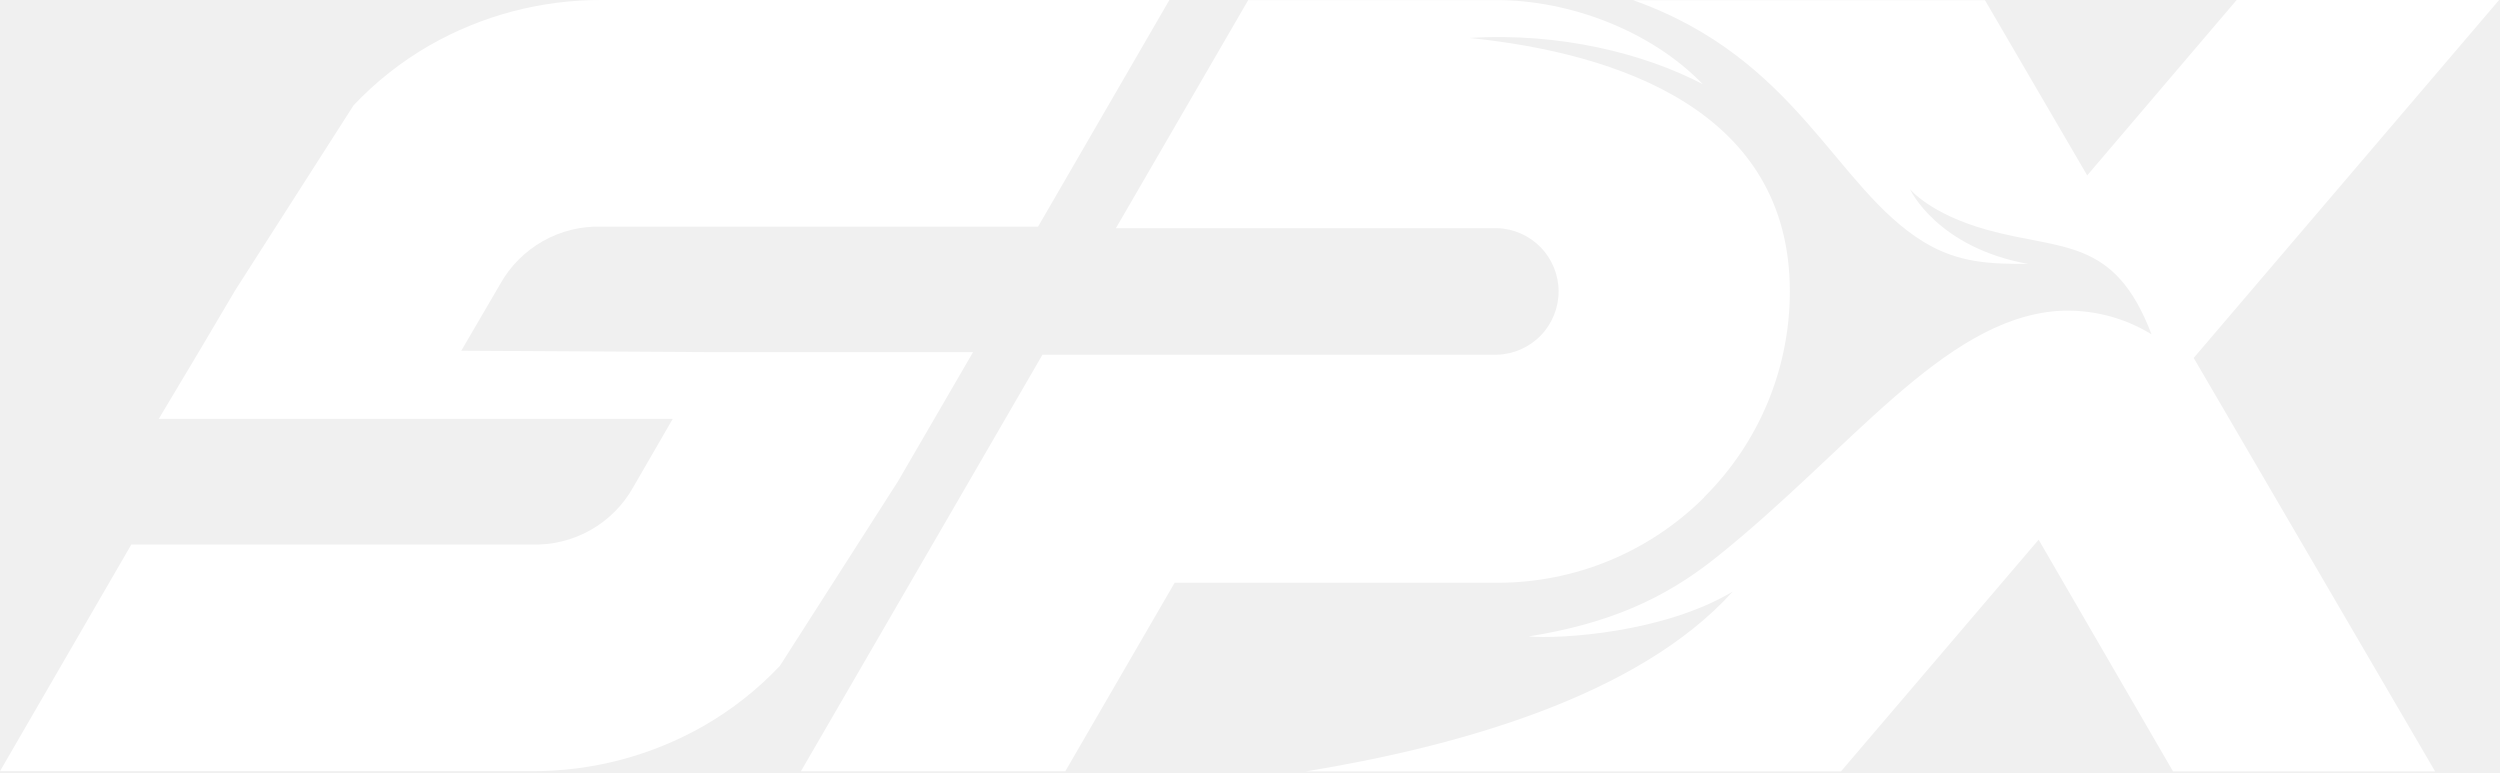
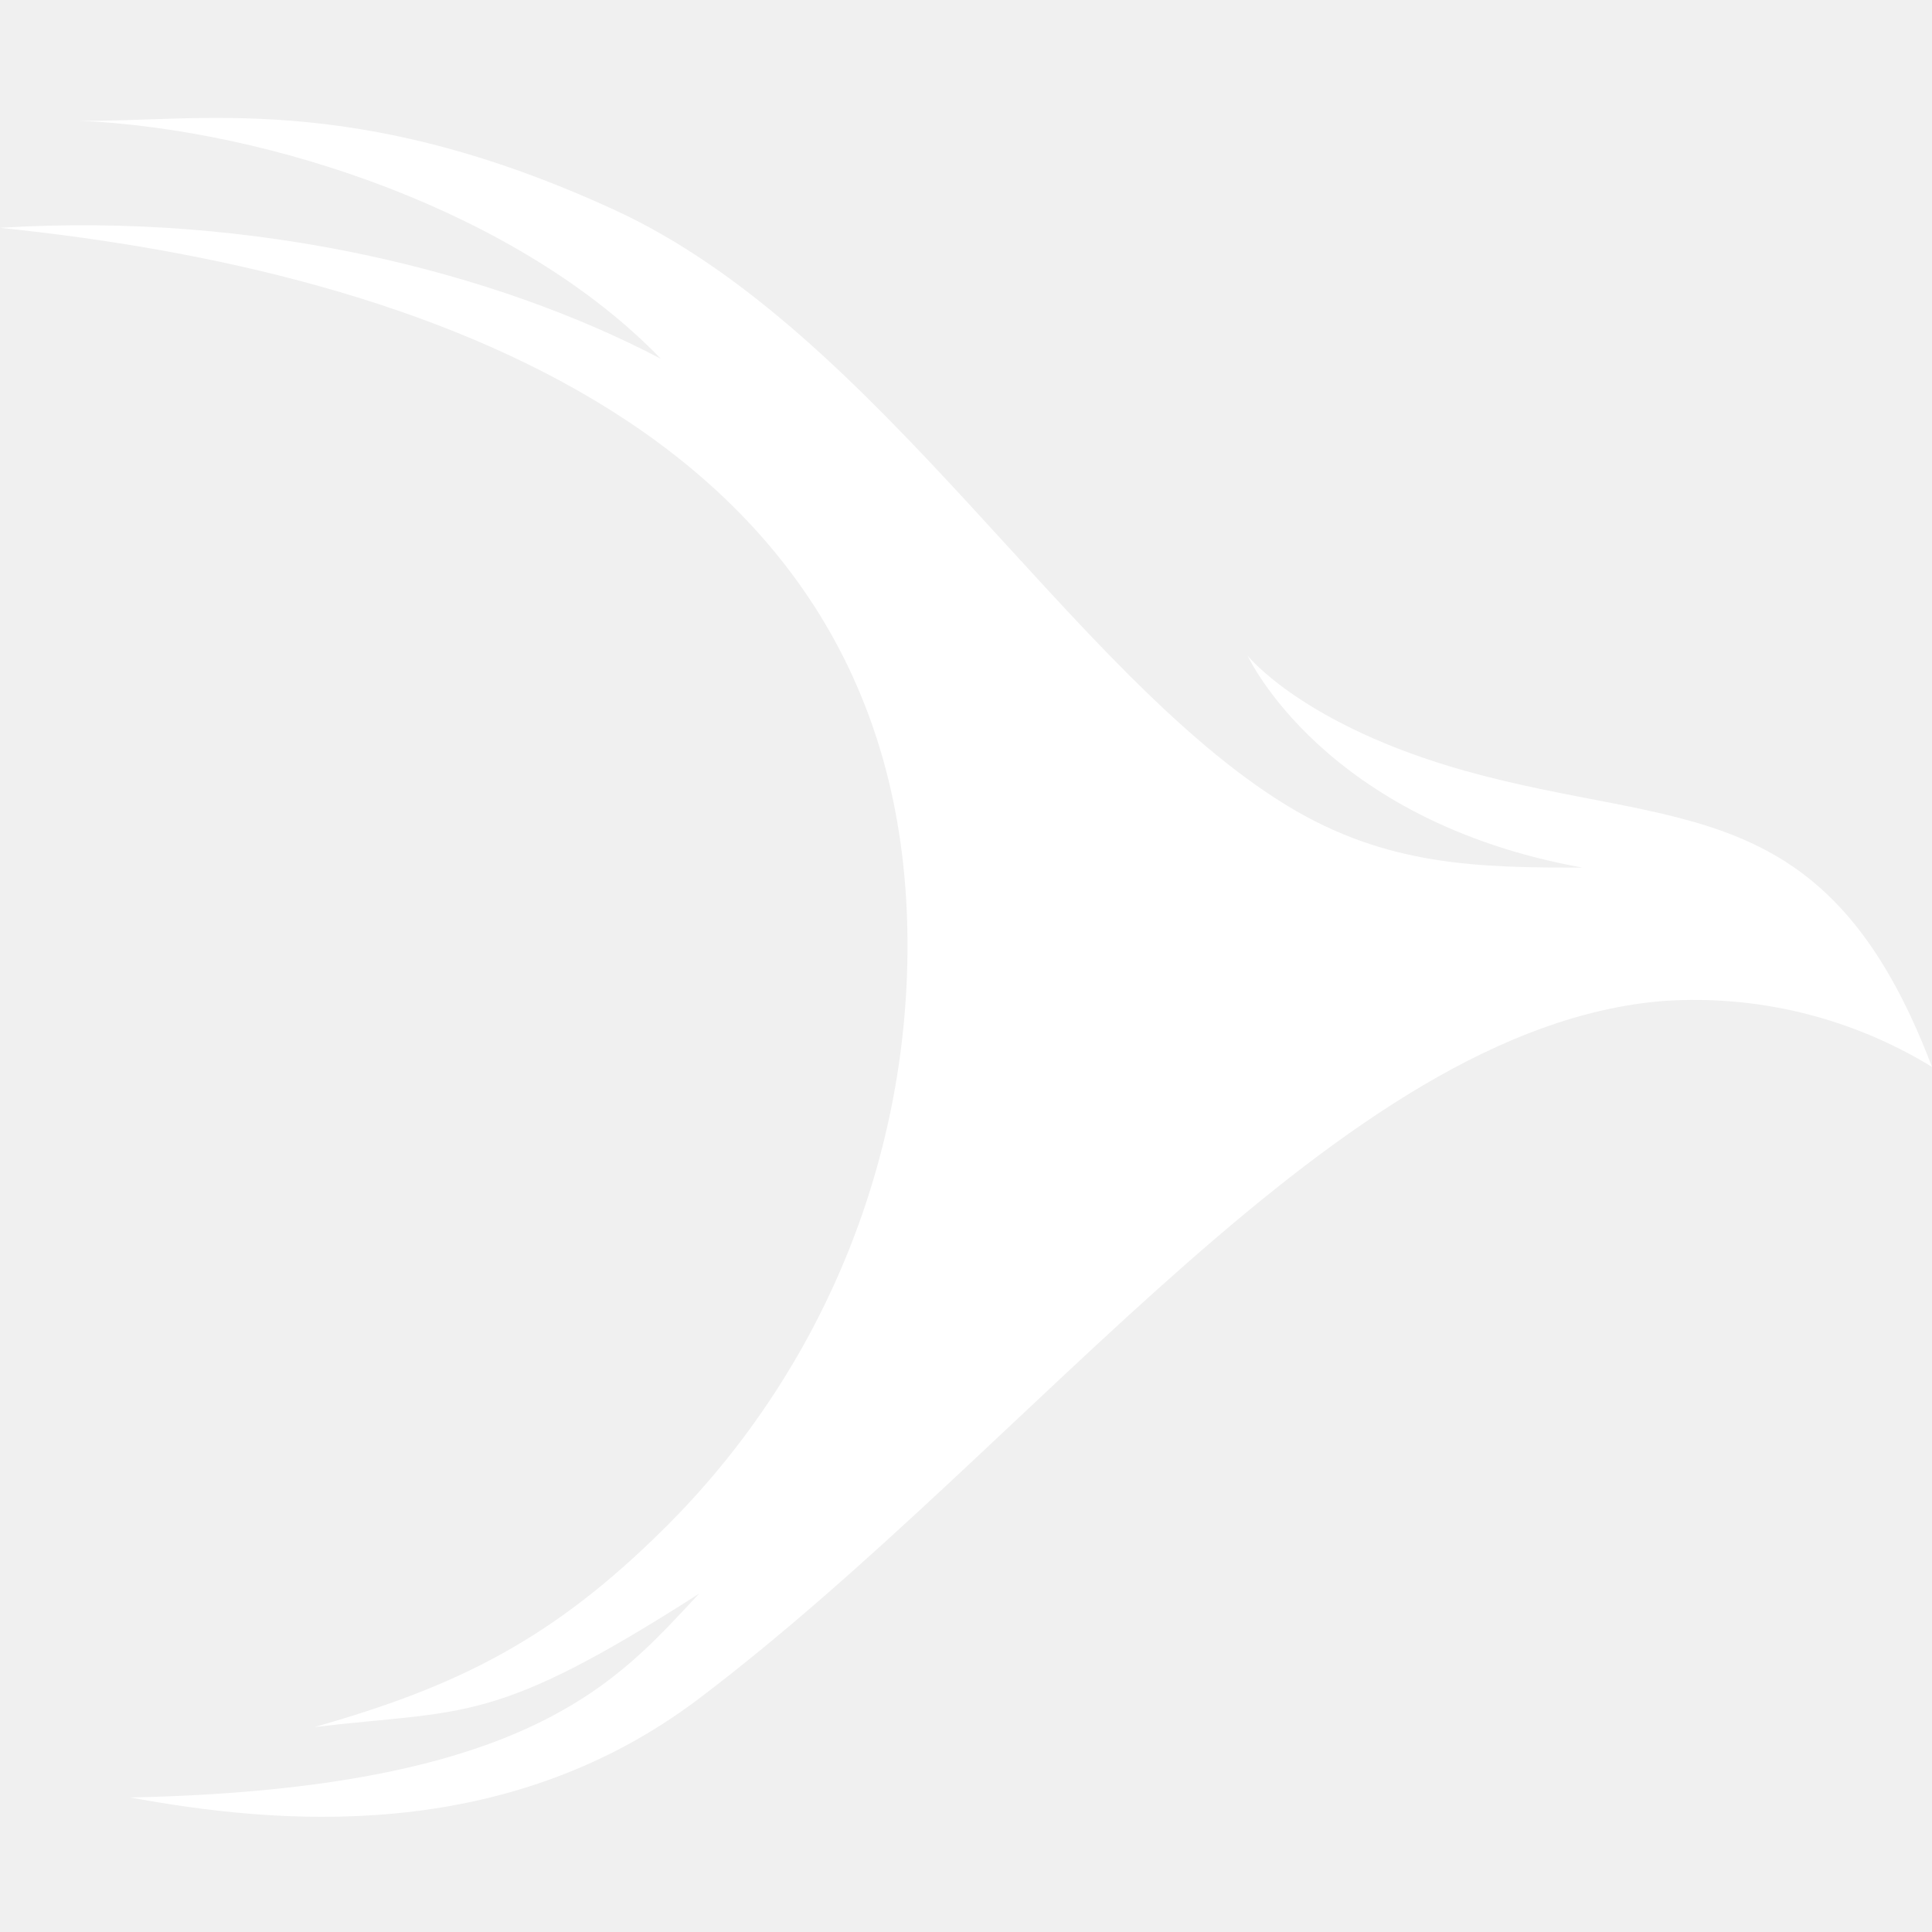
- <svg xmlns="http://www.w3.org/2000/svg" width="1504" height="465" viewBox="0 0 1504 465" fill="none">
-   <path d="M1503.47 0H1345.56L1255.66 105.515L1194.15 0.103H982.461C1081.56 35.172 1103.97 112.898 1157.28 145.54C1178.6 158.563 1198.29 158.768 1220.09 158.768C1165.04 148.822 1149.01 113.753 1149.01 113.753C1149.01 113.753 1160.83 128.587 1195.25 138.226C1240.15 150.804 1272.06 142.362 1294.34 201.118C1277.25 190.637 1257.31 185.74 1237.31 187.104C1168.52 192.641 1112.55 271.427 1032.52 335.31C1001.05 360.467 967.597 375.199 919.552 382.89C939.098 384.53 1000.98 380.668 1042.4 355.887C985.502 419.018 876.496 449.2 785.635 464.068H785.122H1107.53L1226.44 324.68L1307.29 464.068H1464.96L1319.73 215.337L1503.47 0Z" fill="white" />
-   <path d="M0 463.929L319.608 463.929C356.059 464.118 391.915 454.686 423.557 436.584C440.433 426.871 455.801 414.746 469.175 400.592L540.354 289.369L585.392 211.848H585.018L427.931 211.848L277.504 211L300.848 171.008C306.884 160.151 315.797 151.171 326.607 145.056C337.417 138.941 349.705 135.928 362.117 136.349H624.5L703.504 0.003L362.288 0.003C325.837 -0.186 289.981 9.246 258.339 27.347C241.463 37.06 226.095 49.186 212.72 63.339L141.542 174.563L120.004 211L95.504 252H404.712L381.048 292.924C375.012 303.78 366.098 312.761 355.288 318.876C344.478 324.991 332.191 328.004 319.779 327.583H79.004L0 463.929Z" fill="white" />
-   <path d="M1025.14 299.148C1041.5 282.941 1054.48 263.653 1063.35 242.398C1072.21 221.142 1076.77 198.341 1076.77 175.312C1076.77 66.584 973.611 32.027 884.048 22.833C938.722 19.415 989.569 32.369 1024.39 50.656C992.917 18.013 943.472 0.068 900.689 0.068H750.917L671.332 137.269H900.723C910.618 137.565 920.007 141.705 926.901 148.811C933.794 155.916 937.65 165.428 937.65 175.329C937.65 185.23 933.794 194.742 926.901 201.847C920.007 208.952 910.618 213.092 900.723 213.389H627.149L579.719 295.217L547.598 350.589L481.819 464H640.886L706.665 350.589H900.758C947.371 350.651 992.105 332.212 1025.14 299.319" fill="white" />
+ <svg xmlns="http://www.w3.org/2000/svg" width="1409" height="1409" viewBox="0 0 1409 1409" fill="none">
+   <path d="M1154 632.74C1079.14 632.74 1011.54 632.036 938.316 587.337C780.584 490.798 640.956 241.975 448.683 153.352C256.41 64.729 142.185 89.698 57.148 88.018C198.303 94.219 379.648 155.599 481.948 261.653C362.371 198.887 187.757 154.421 0 166.153C307.569 197.714 661.844 316.325 661.844 689.524C661.838 768.572 646.164 846.834 615.731 919.791C585.296 992.747 540.705 1058.95 484.53 1114.58C403.328 1195.39 333.65 1230.06 229.265 1259.54C339.871 1246.46 359.226 1258.8 509.878 1162.23C451.685 1224.06 389.07 1304.76 95.005 1310.89C199.625 1330.11 367.123 1346.8 509.878 1238.7C754.955 1053.14 976.928 749.006 1213.14 729.999C1281.84 725.317 1350.29 742.128 1409 778.102C1332.49 576.427 1222.88 605.405 1068.69 562.23C950.519 529.146 909.918 478.228 909.918 478.228C909.918 478.228 964.951 598.599 1154 632.74Z" fill="white" />
</svg>
